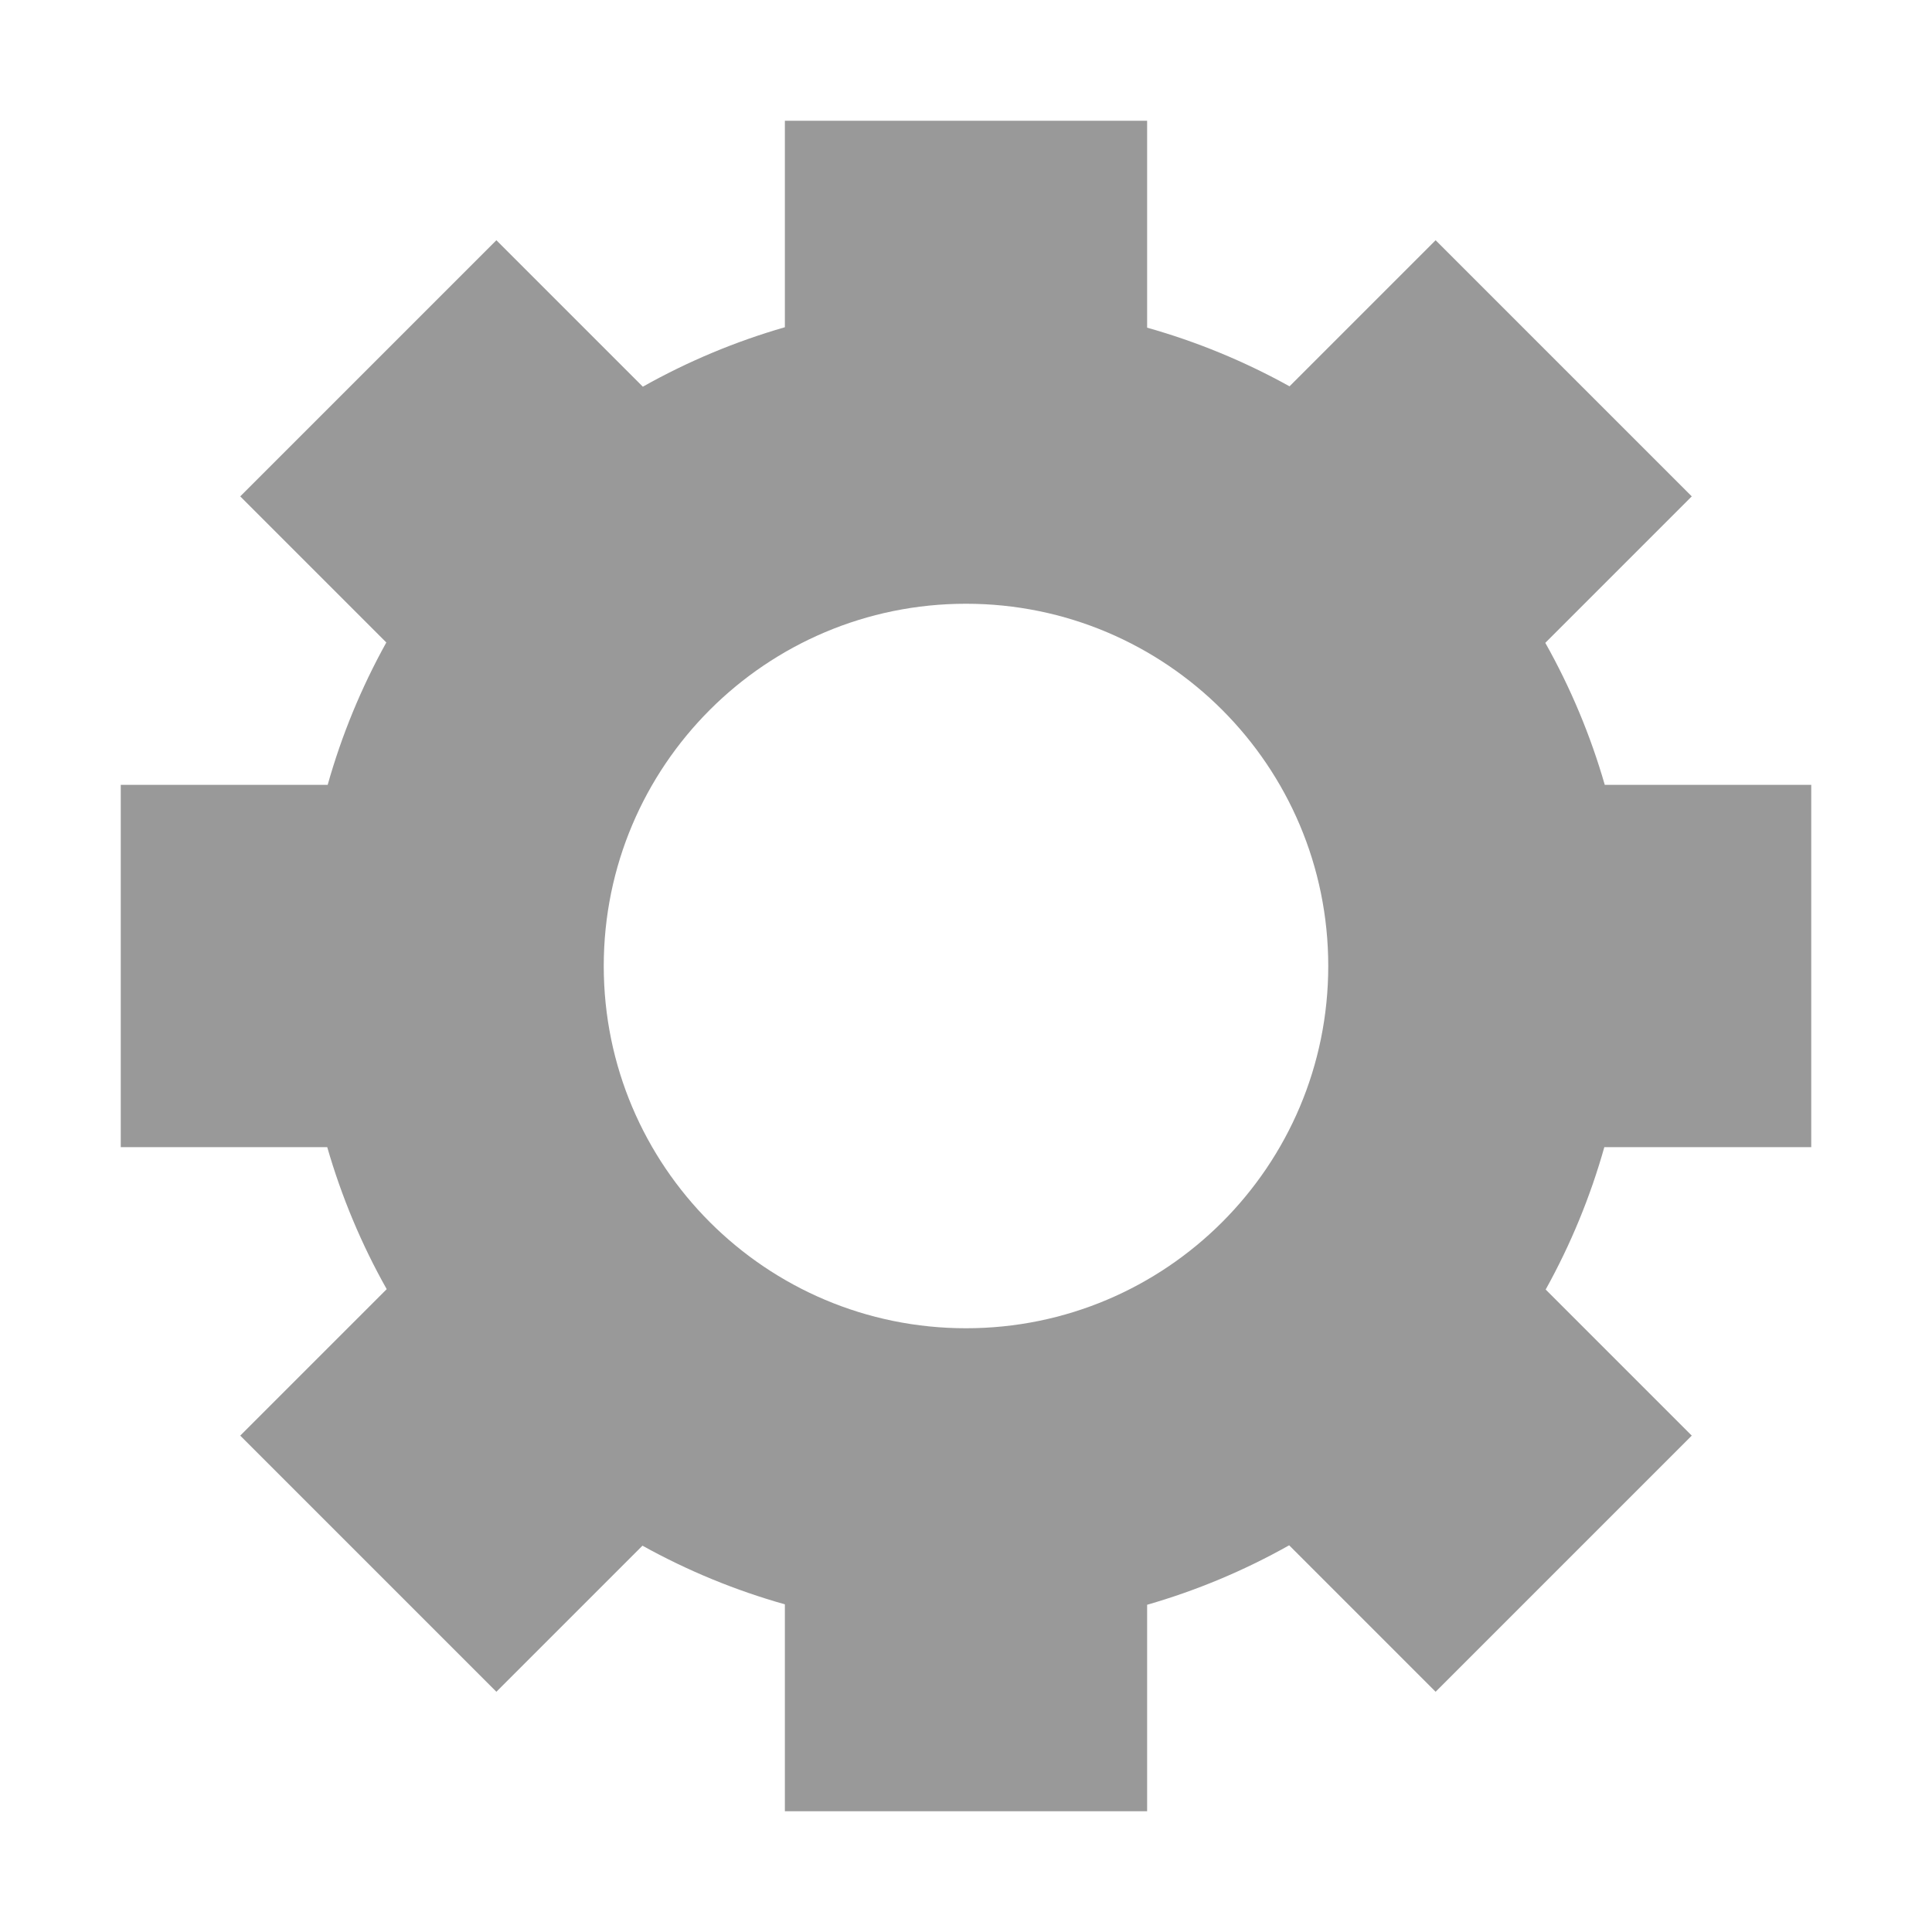
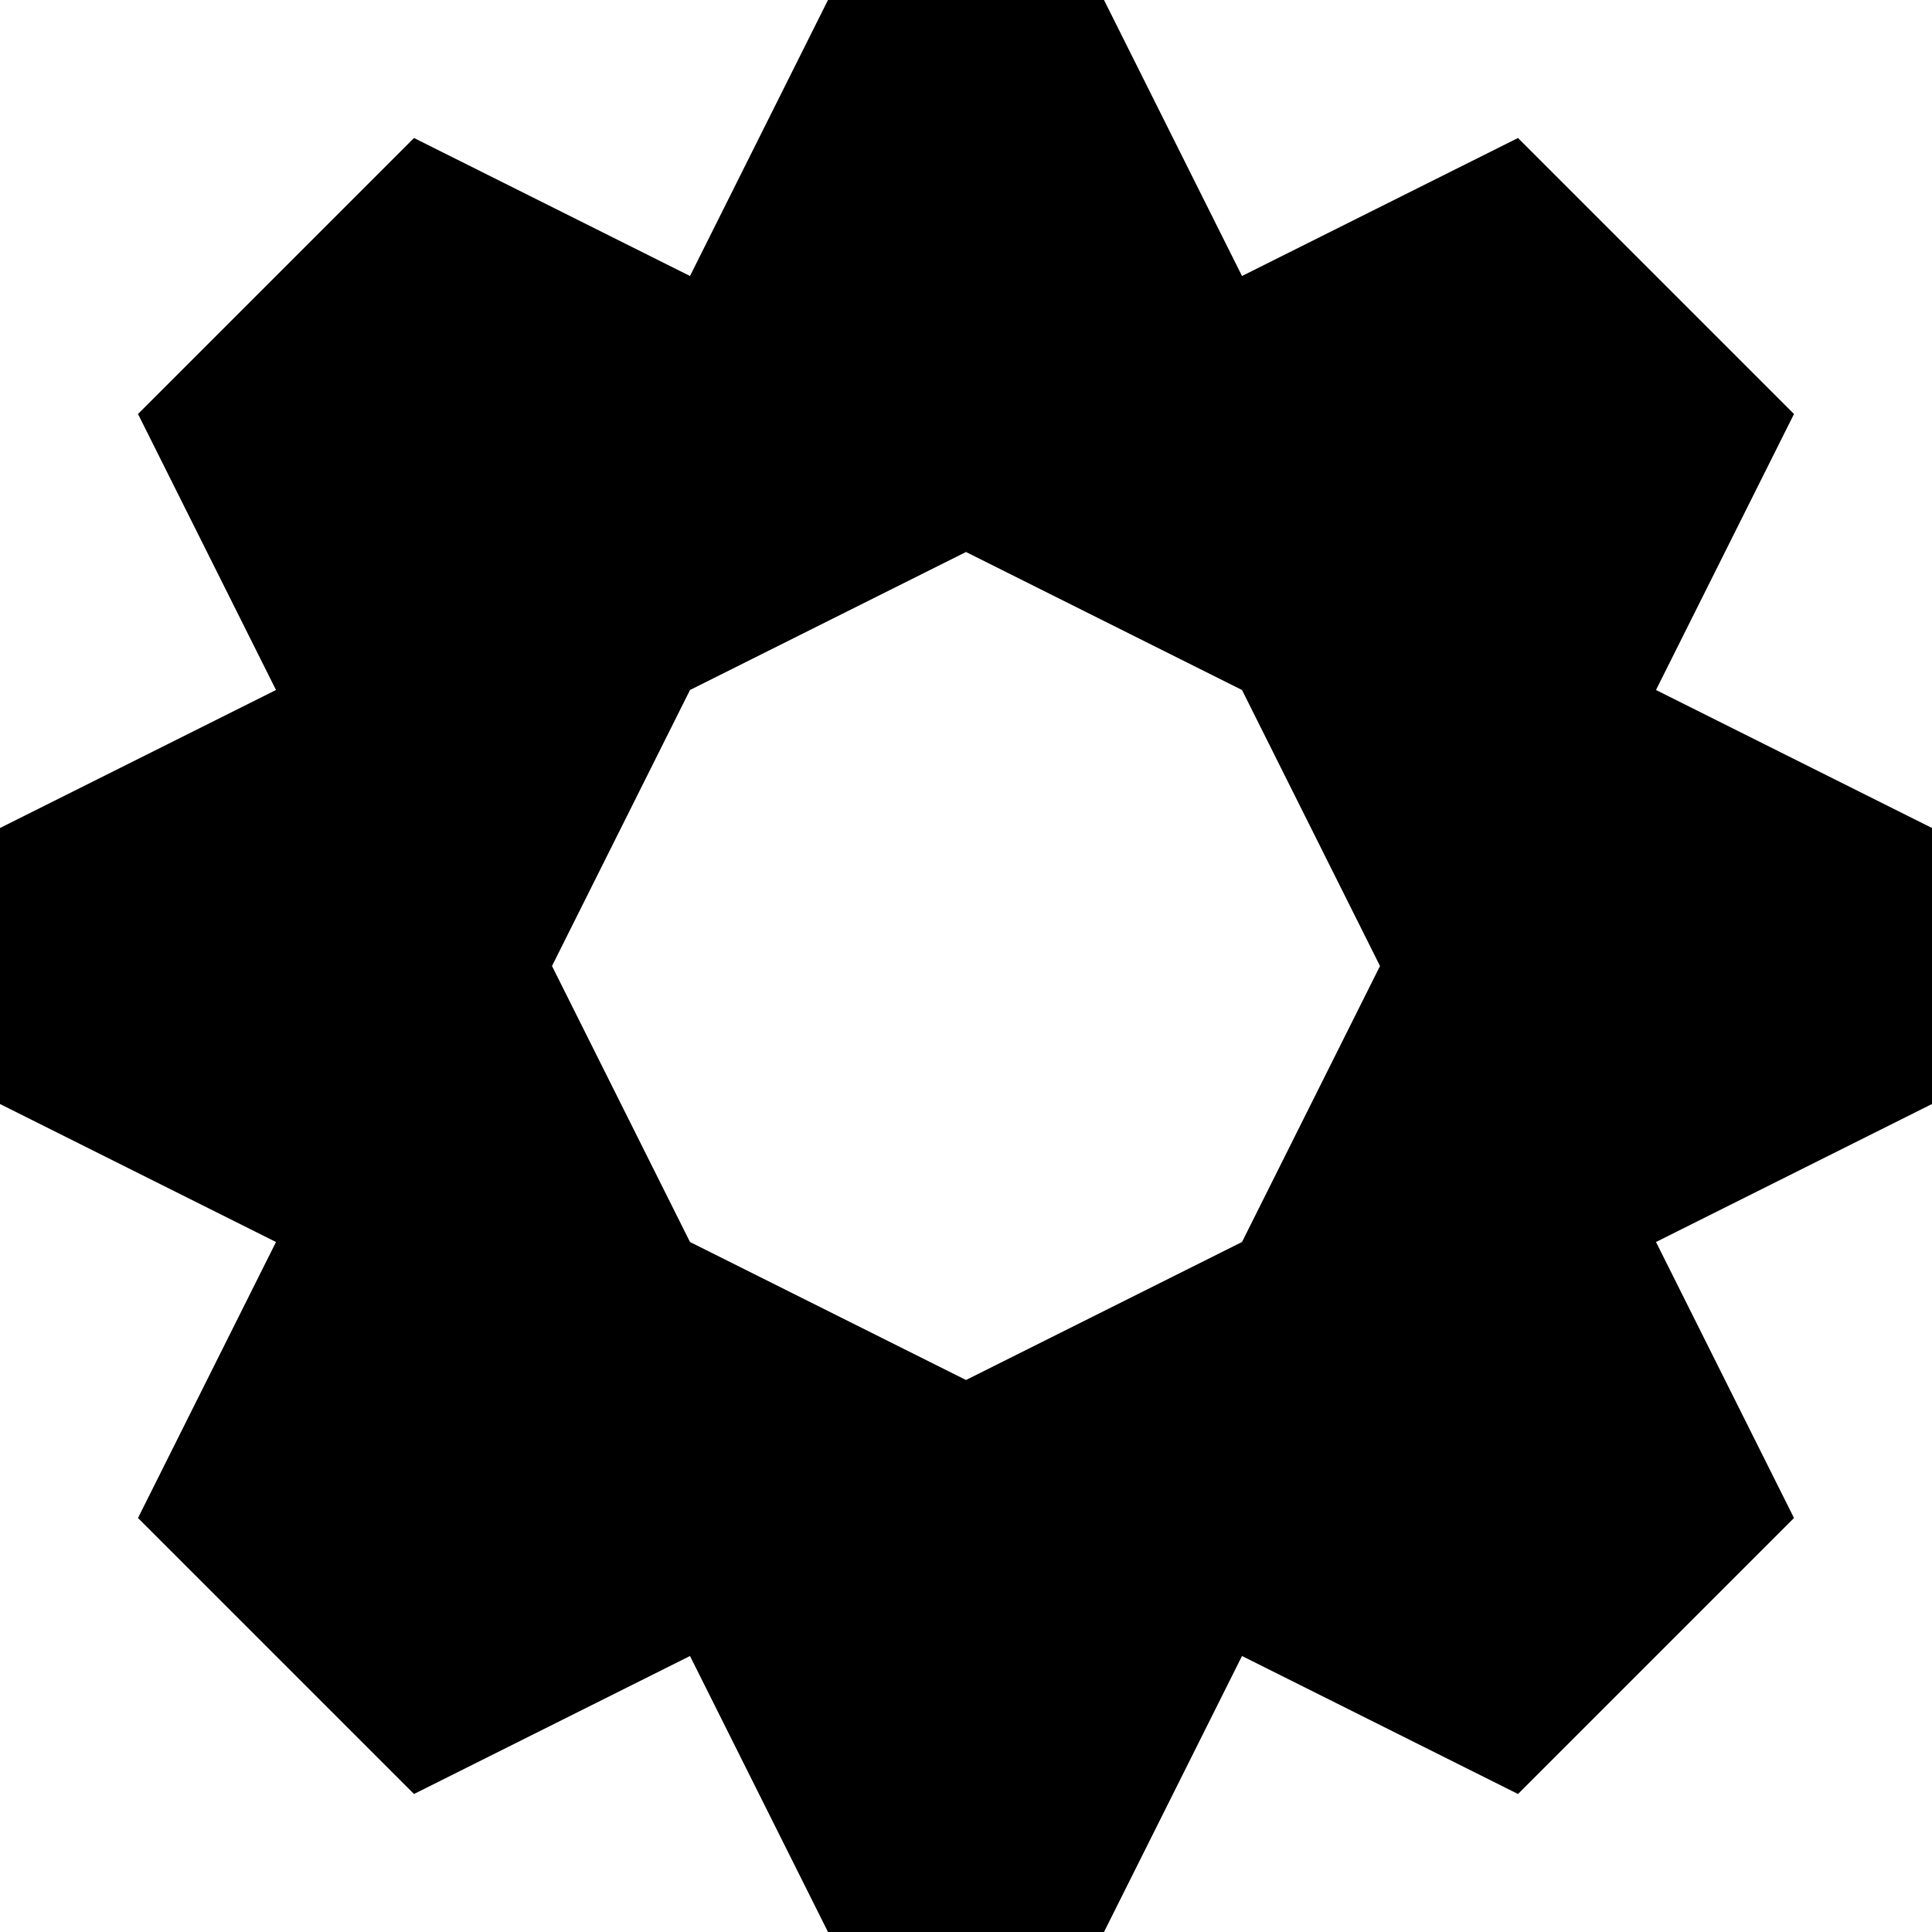
- <svg xmlns="http://www.w3.org/2000/svg" width="512" height="512" viewBox="0 0 512 512">
-   <path d="M208 32L208 86.719A176 176 0 0 0 170.361 102.479L131.549 63.666 63.666 131.549 102.379 170.262A176 176 0 0 0 86.836 208L32 208 32 304 86.719 304A176 176 0 0 0 102.479 341.639L63.666 380.451 131.549 448.334 170.262 409.621A176 176 0 0 0 208 425.164L208 480 304 480 304 425.281A176 176 0 0 0 341.639 409.521L380.451 448.334 448.334 380.451 409.621 341.738A176 176 0 0 0 425.164 304L480 304 480 208 425.281 208A176 176 0 0 0 409.521 170.361L448.334 131.549 380.451 63.666 341.738 102.379A176 176 0 0 0 304 86.836L304 32 208 32zM256 160A96 96 0 0 1 352 256 96 96 0 0 1 256 352 96 96 0 0 1 160 256 96 96 0 0 1 256 160z" style="paint-order:normal;stroke-linejoin:round;fill:#00000066" />
+ <svg xmlns="http://www.w3.org/2000/svg" version="1.1" viewBox="0 0 14 14" height="14" width="14">
+   <path d="M 6,0 5,2 3,1 1,3 2,5 0,6 v 2 l 2,1 -1,2 2,2 2,-1 1,2 h 2 l 1,-2 2,1 2,-2 -1,-2 2,-1 V 6 L 12,5 13,3 11,1 9,2 8,0 Z M 7,4 9,5 10,7 9,9 7,10 5,9 4,7 5,5 Z" />
</svg>
